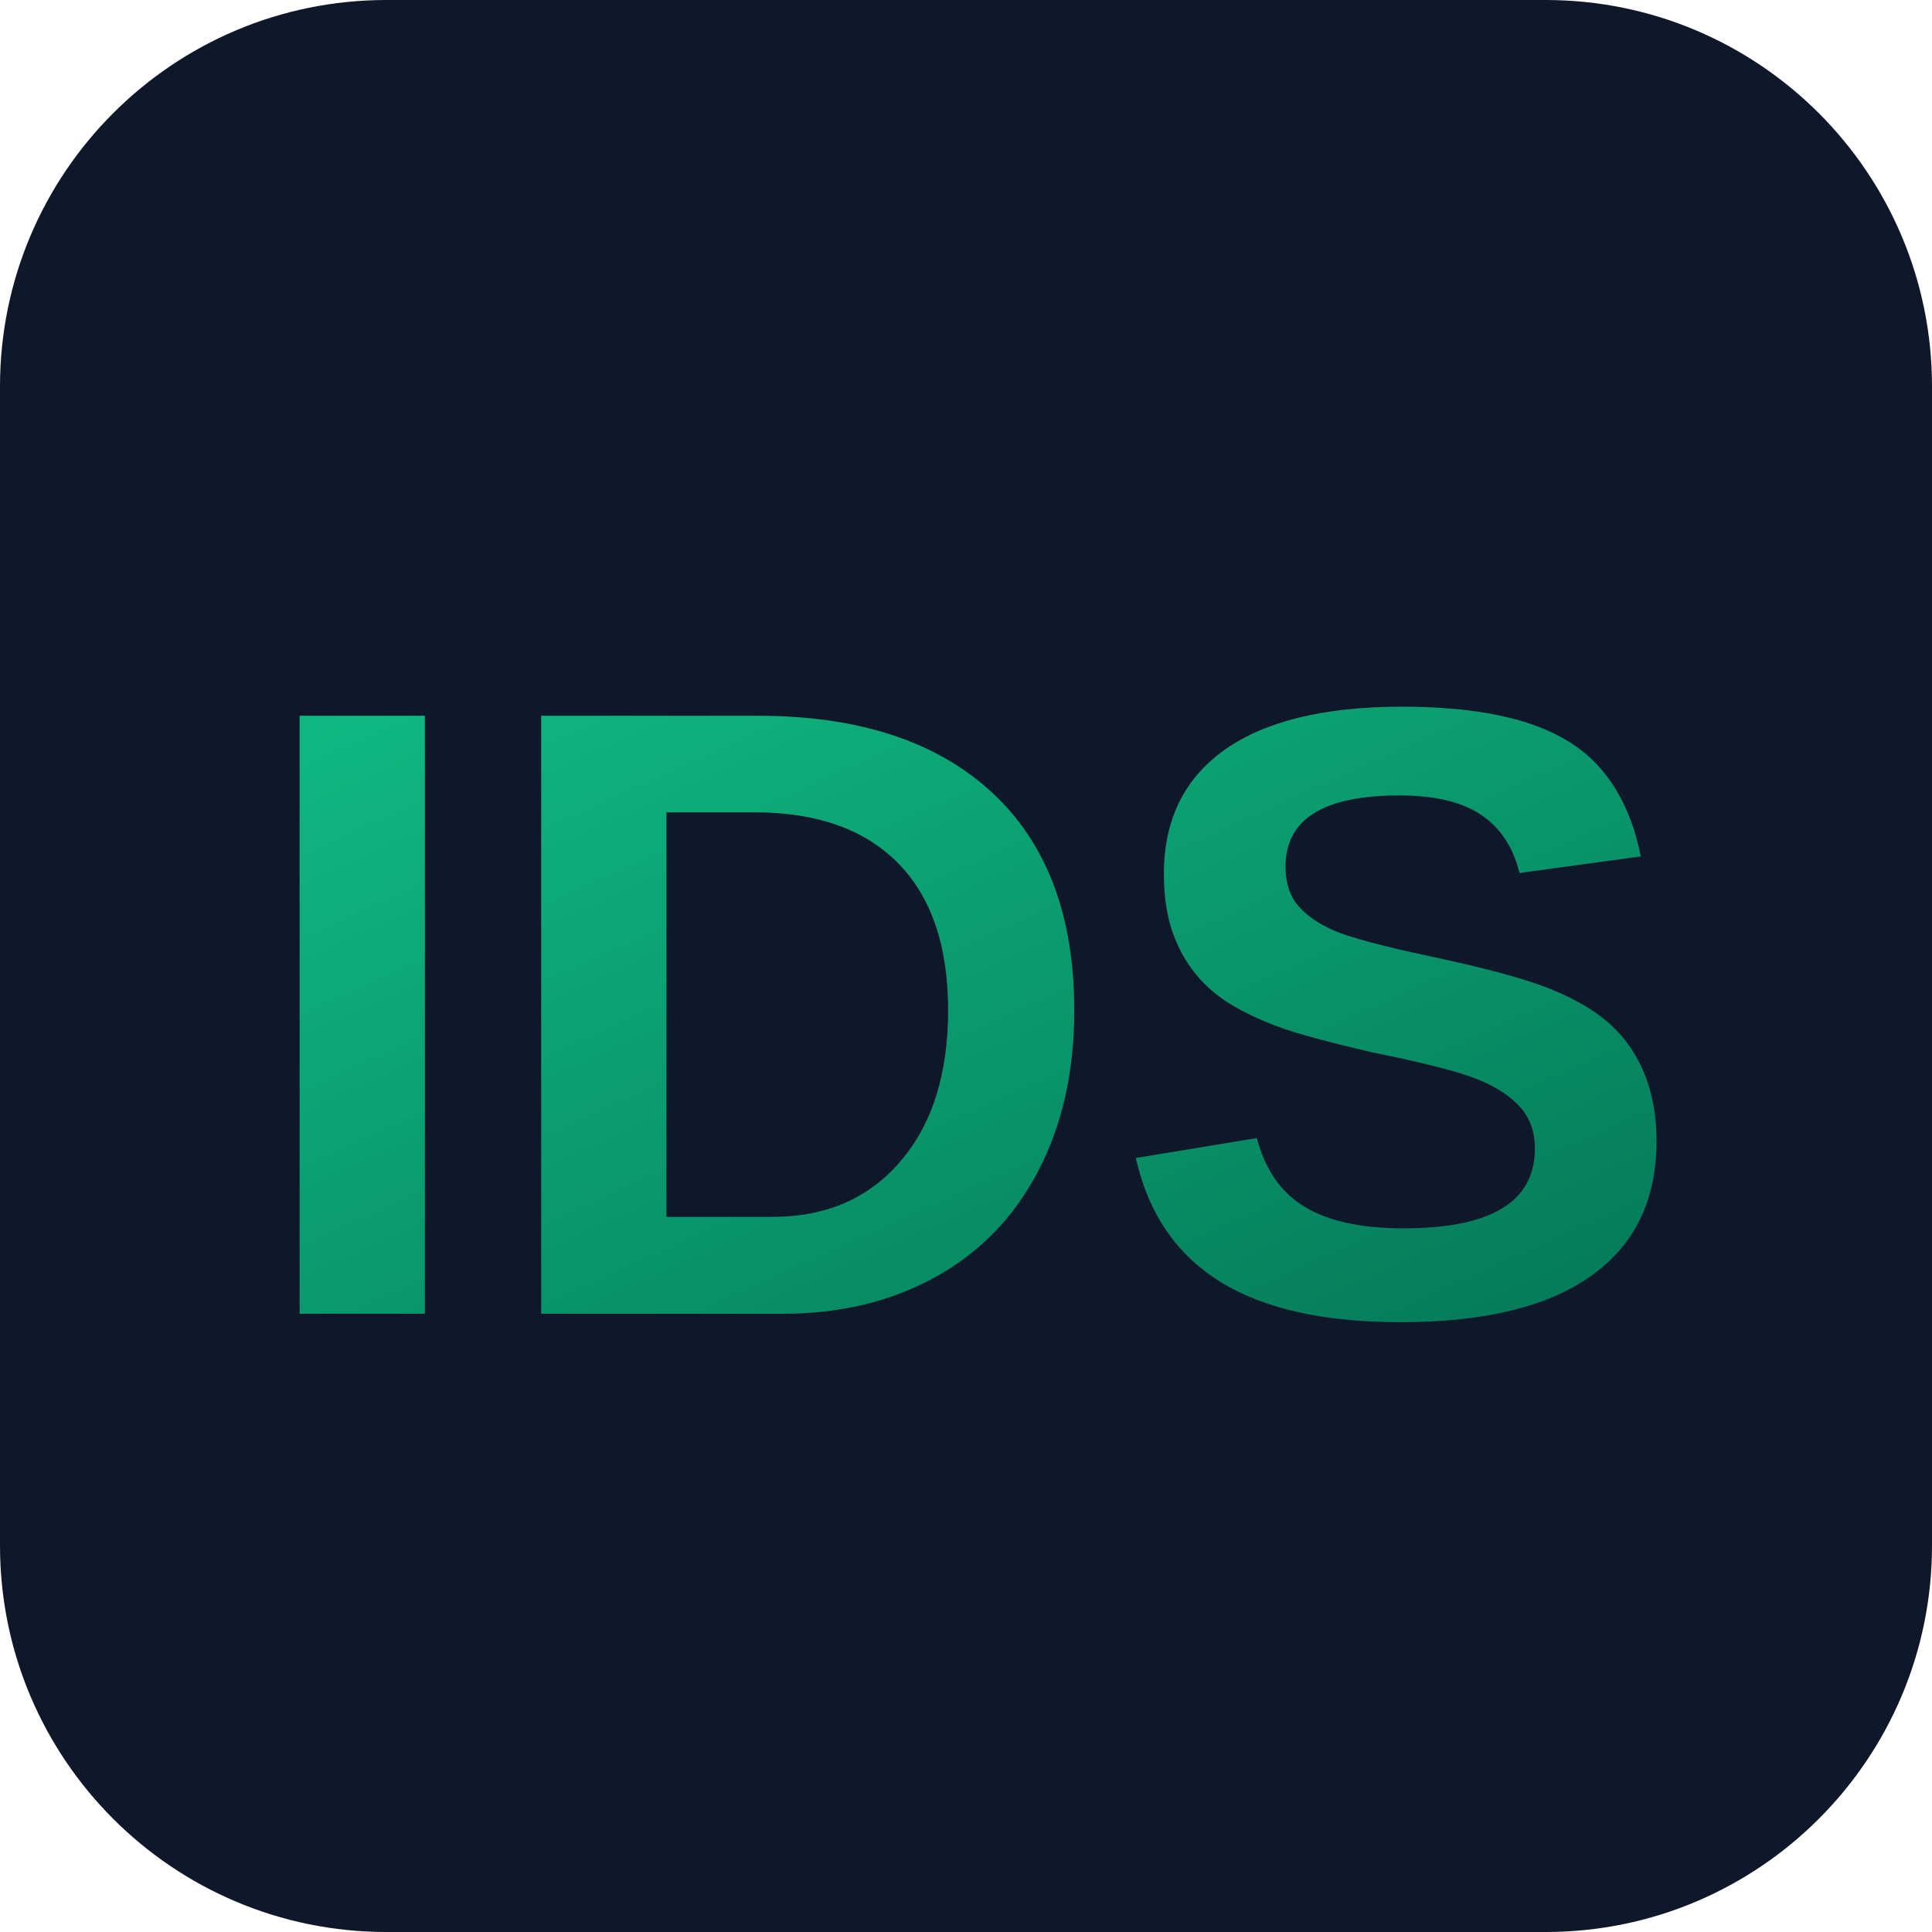
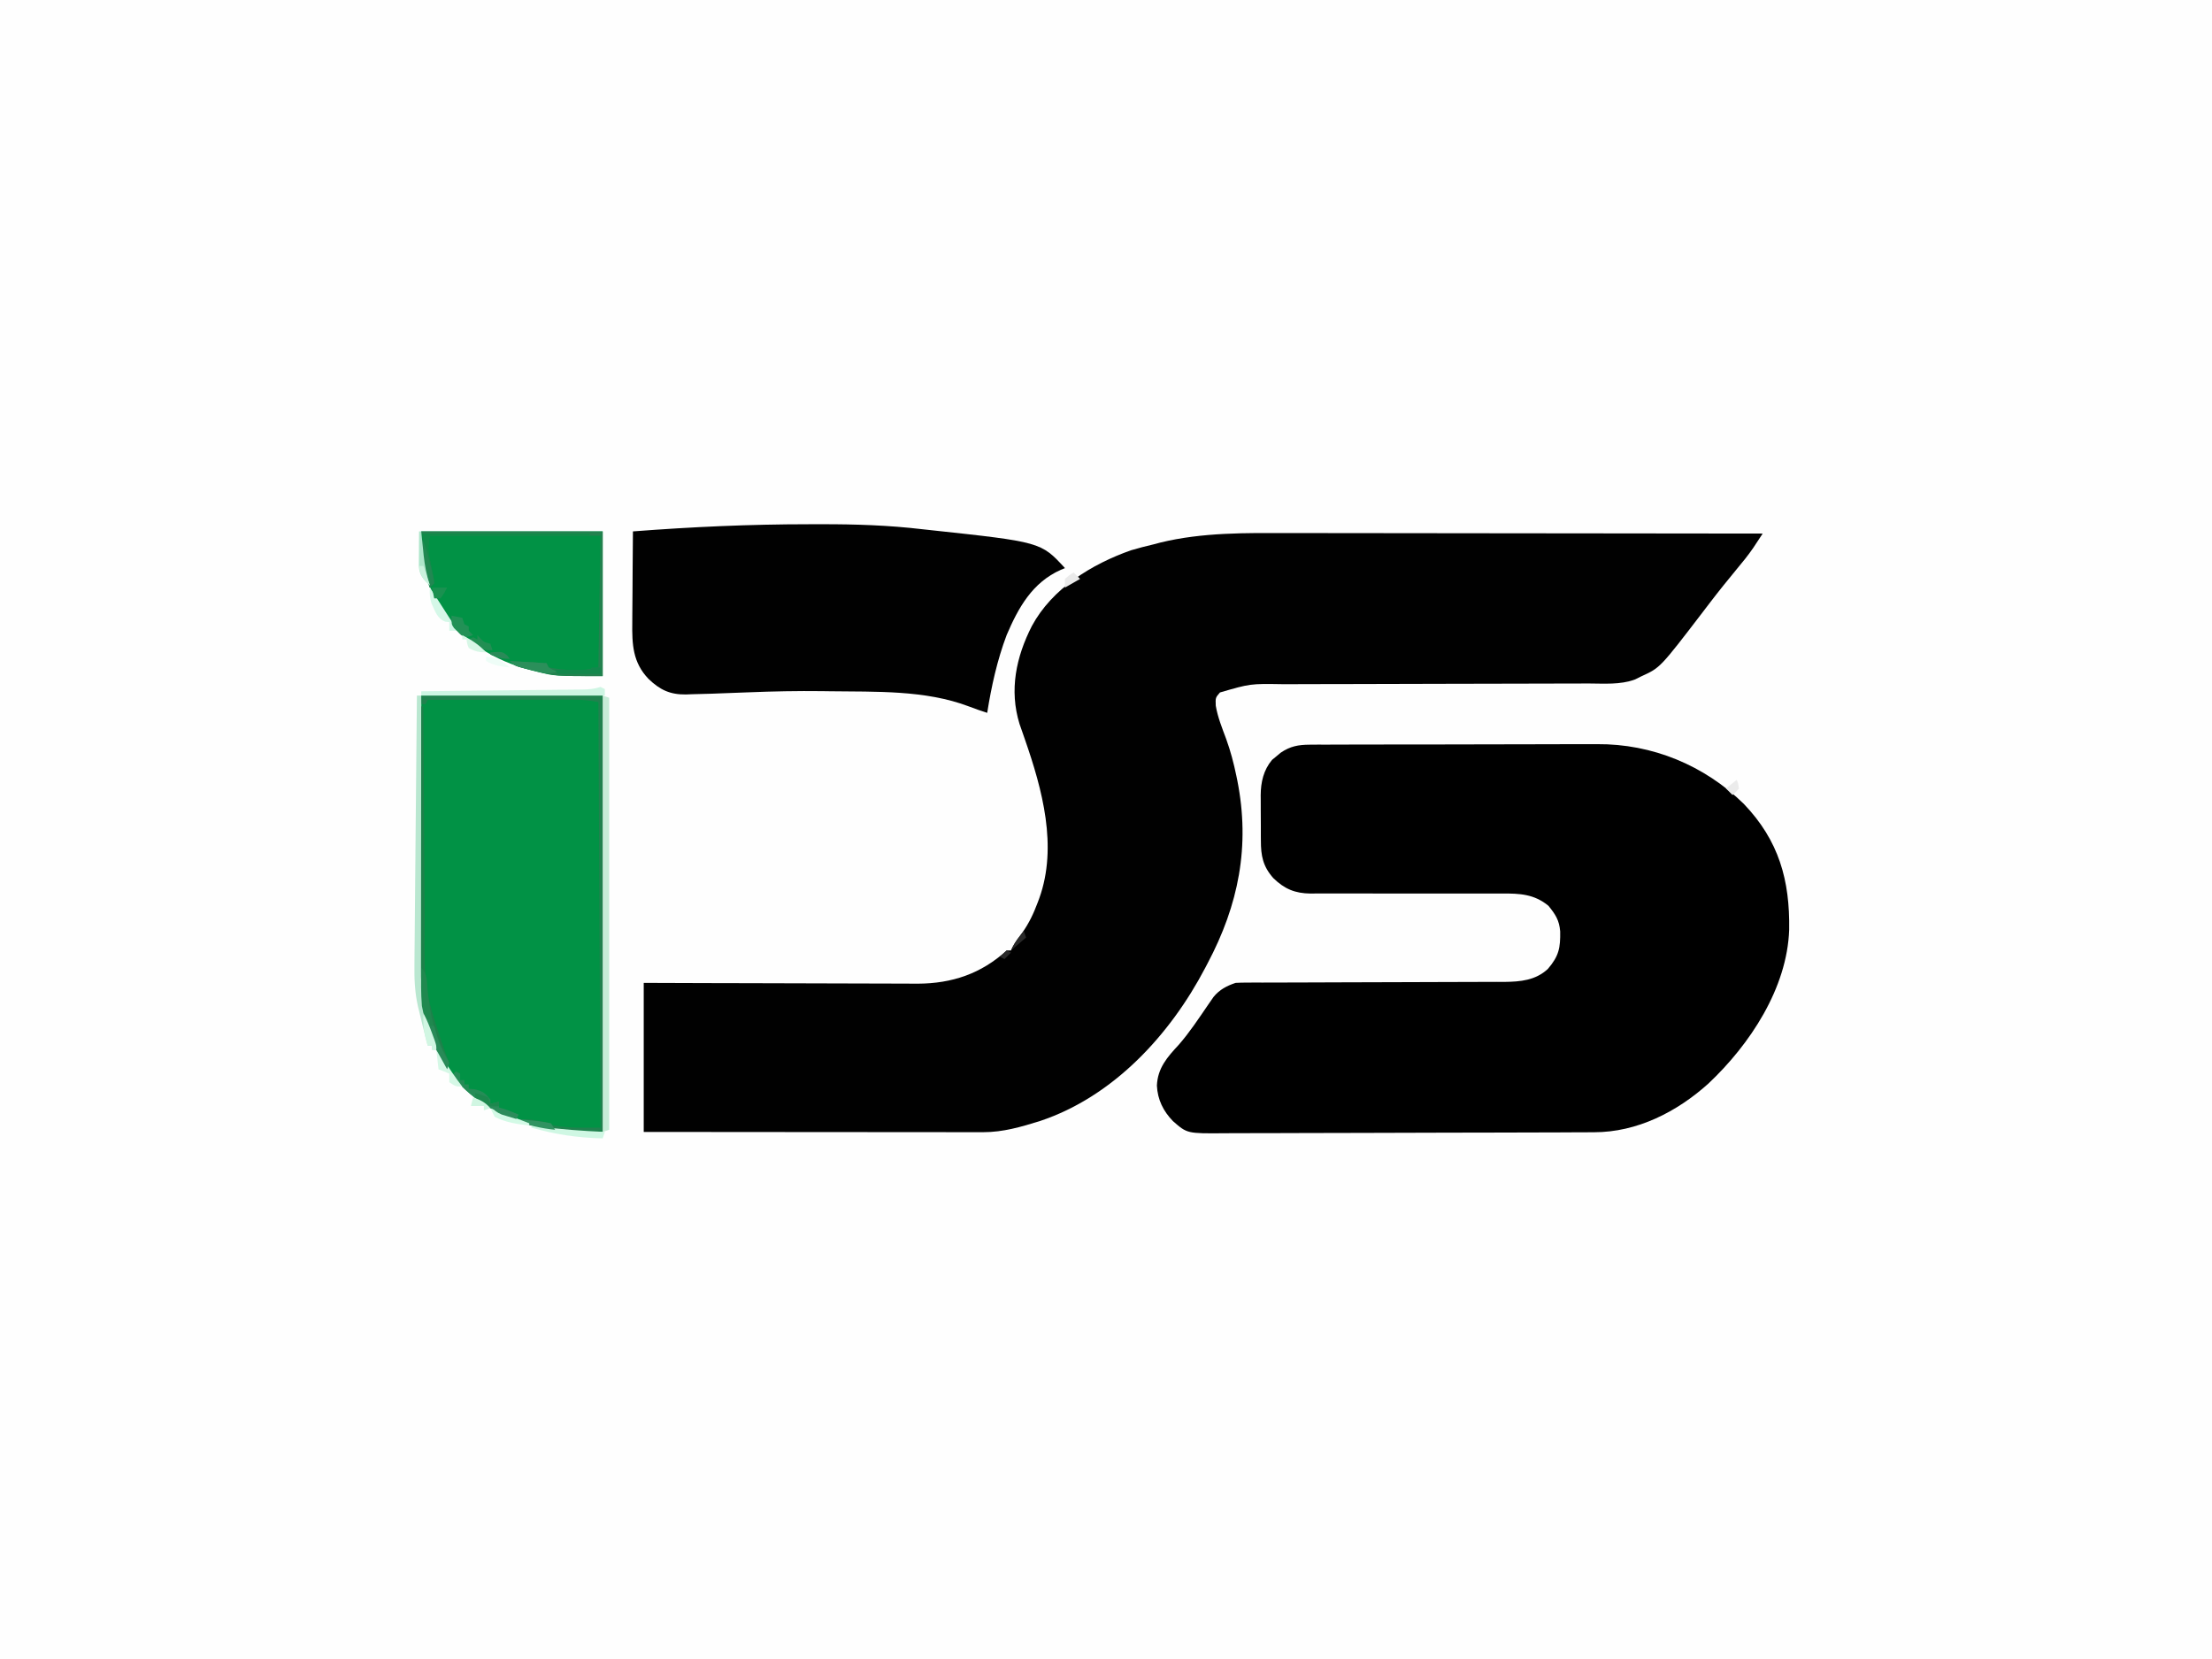
- <svg xmlns="http://www.w3.org/2000/svg" viewBox="0 0 100 100">
-   <defs>
-     <linearGradient id="grad" x1="0%" y1="0%" x2="100%" y2="100%">
-       <stop offset="0%" style="stop-color:#10b981" />
-       <stop offset="100%" style="stop-color:#047857" />
-     </linearGradient>
-   </defs>
-   <rect width="100" height="100" rx="20" fill="#0f172a" />
-   <text x="50" y="68" font-family="Arial, sans-serif" font-size="45" font-weight="bold" fill="url(#grad)" text-anchor="middle">IDS</text>
+ <svg xmlns="http://www.w3.org/2000/svg" version="1.1" width="1024" height="768">
+   <path d="M0 0 C337.92 0 675.84 0 1024 0 C1024 253.44 1024 506.88 1024 768 C686.08 768 348.16 768 0 768 C0 514.56 0 261.12 0 0 Z " fill="#FEFEFE" transform="translate(0,0)" />
+   <path d="M0 0 C2.41 0 4.81 0 7.22 -0 C13.68 -0 20.13 0.01 26.58 0.02 C32.67 0.04 38.75 0.04 44.84 0.04 C56.87 0.04 68.9 0.06 80.94 0.08 C92.61 0.09 104.28 0.11 115.95 0.12 C116.67 0.12 117.39 0.12 118.14 0.12 C121.76 0.12 125.39 0.12 129.01 0.13 C158.97 0.15 188.92 0.18 218.88 0.23 C217.94 1.65 217.01 3.06 216.07 4.48 C215.55 5.27 215.03 6.06 214.49 6.88 C212.07 10.41 209.37 13.69 206.63 16.98 C202.59 21.88 198.6 26.8 194.75 31.85 C193.96 32.89 193.16 33.93 192.34 35 C191.74 35.79 191.74 35.79 191.13 36.59 C171.41 62.35 171.41 62.35 162.88 66.23 C161.83 66.75 160.78 67.26 159.7 67.8 C152.91 70.3 145.4 69.65 138.26 69.63 C136.57 69.63 134.89 69.64 133.2 69.65 C129.58 69.66 125.95 69.67 122.33 69.67 C116.59 69.67 110.85 69.69 105.12 69.71 C93.97 69.75 82.82 69.77 71.67 69.78 C57.49 69.81 43.31 69.84 29.13 69.89 C23.43 69.91 17.74 69.92 12.04 69.92 C8.49 69.93 4.94 69.94 1.38 69.95 C-0.26 69.95 -1.89 69.95 -3.53 69.95 C-18.34 69.71 -18.34 69.71 -32.37 73.79 C-34.46 76.23 -34.46 76.23 -34.31 79.91 C-33.41 85.25 -31.38 90.23 -29.5 95.28 C-27.48 100.86 -26.01 106.43 -24.81 112.23 C-24.65 112.99 -24.49 113.76 -24.33 114.54 C-18.32 144.94 -23.75 172.14 -38.12 199.23 C-38.64 200.22 -38.64 200.22 -39.17 201.24 C-55.43 232.28 -81.69 260.84 -115.62 272.16 C-124.37 274.89 -132.74 277.35 -141.95 277.35 C-142.96 277.35 -142.96 277.35 -143.99 277.35 C-146.24 277.35 -148.49 277.35 -150.75 277.34 C-152.36 277.34 -153.98 277.34 -155.59 277.34 C-159.98 277.34 -164.36 277.34 -168.75 277.33 C-173.33 277.32 -177.91 277.32 -182.5 277.32 C-191.17 277.32 -199.85 277.31 -208.53 277.3 C-218.4 277.29 -228.28 277.28 -238.16 277.28 C-258.48 277.27 -278.8 277.25 -299.12 277.23 C-299.12 254.46 -299.12 231.69 -299.12 208.23 C-284.5 208.28 -284.5 208.28 -269.58 208.33 C-263.39 208.35 -257.2 208.36 -251.01 208.37 C-241.19 208.39 -231.38 208.41 -221.56 208.45 C-214.41 208.48 -207.26 208.5 -200.11 208.51 C-196.33 208.51 -192.55 208.52 -188.76 208.54 C-185.19 208.56 -181.63 208.57 -178.06 208.57 C-176.14 208.57 -174.23 208.58 -172.31 208.6 C-156.43 208.54 -142.91 203.99 -131.12 193.23 C-130.46 193.23 -129.8 193.23 -129.12 193.23 C-128.86 192.65 -128.6 192.08 -128.33 191.49 C-127.05 189.09 -125.54 187.13 -123.87 184.98 C-120.72 180.54 -118.64 176.1 -116.75 171.04 C-116.37 170.04 -116.37 170.04 -115.99 169.02 C-107.41 145.01 -114.64 118.62 -122.63 95.61 C-122.85 94.97 -123.07 94.33 -123.3 93.67 C-123.91 91.92 -124.52 90.16 -125.14 88.41 C-130.01 72.66 -126.73 57.32 -119.44 43.02 C-110.07 25.65 -91.75 14.37 -73.49 7.95 C-70.05 6.93 -66.61 6.05 -63.12 5.23 C-62.09 4.95 -61.05 4.68 -59.98 4.4 C-40.5 -0.38 -19.93 -0.07 0 0 Z " fill="#010101" transform="translate(597.123,246.7729)" />
+   <path d="M0 0 C1.27 -0.01 2.54 -0.02 3.85 -0.03 C5.25 -0.03 6.65 -0.02 8.06 -0.02 C9.54 -0.03 11.02 -0.04 12.5 -0.04 C16.53 -0.06 20.55 -0.07 24.57 -0.07 C27.09 -0.07 29.61 -0.07 32.13 -0.08 C40.94 -0.1 49.75 -0.1 58.56 -0.1 C66.74 -0.1 74.92 -0.12 83.1 -0.15 C90.15 -0.18 97.19 -0.19 104.23 -0.19 C108.43 -0.19 112.63 -0.2 116.82 -0.22 C120.78 -0.24 124.74 -0.24 128.7 -0.22 C130.14 -0.22 131.58 -0.22 133.02 -0.24 C158.57 -0.44 182.72 9.56 200.94 27.39 C217.23 44.41 222.32 62.77 221.96 85.67 C221.02 112.77 203.79 138.77 184.57 156.88 C169.93 170.05 151.55 179.41 131.63 179.42 C130.83 179.43 130.04 179.43 129.22 179.43 C126.56 179.45 123.9 179.45 121.24 179.46 C119.33 179.47 117.43 179.48 115.52 179.49 C109.26 179.51 103 179.53 96.74 179.54 C94.58 179.55 92.42 179.55 90.26 179.56 C81.29 179.58 72.32 179.6 63.35 179.61 C50.49 179.62 37.64 179.66 24.79 179.72 C15.75 179.75 6.71 179.77 -2.33 179.78 C-7.73 179.78 -13.13 179.79 -18.53 179.83 C-23.6 179.86 -28.68 179.86 -33.76 179.85 C-35.62 179.85 -37.48 179.86 -39.34 179.88 C-56.74 180.03 -56.74 180.03 -63.3 174.27 C-67.81 169.64 -70.42 164.31 -70.74 157.83 C-70.39 149.66 -65.94 144.66 -60.59 138.89 C-55.56 133.12 -51.32 126.67 -47 120.36 C-46.35 119.43 -46.35 119.43 -45.7 118.49 C-45.31 117.93 -44.93 117.37 -44.53 116.79 C-41.81 113.42 -38.33 111.61 -34.3 110.27 C-32.51 110.17 -30.71 110.14 -28.91 110.14 C-27.8 110.13 -26.68 110.13 -25.52 110.12 C-24.3 110.12 -23.07 110.13 -21.8 110.13 C-19.82 110.12 -17.83 110.11 -15.85 110.11 C-13.71 110.1 -11.58 110.1 -9.44 110.1 C-4.99 110.09 -0.53 110.08 3.92 110.06 C5.45 110.05 6.98 110.04 8.5 110.04 C9.27 110.04 10.03 110.03 10.82 110.03 C21.19 109.99 31.56 109.95 41.93 109.94 C48.93 109.93 55.93 109.91 62.92 109.87 C66.62 109.85 70.32 109.84 74.02 109.84 C78.16 109.85 82.29 109.83 86.42 109.8 C88.25 109.81 88.25 109.81 90.11 109.82 C97.55 109.74 104.61 109.1 110.28 103.78 C115.36 97.86 116.08 94.06 115.95 86.44 C115.54 81.25 113.72 78.52 110.51 74.58 C103.95 69.18 97.24 68.84 89.09 68.91 C88.06 68.91 87.03 68.91 85.97 68.91 C83.74 68.9 81.51 68.91 79.28 68.92 C75.75 68.93 72.22 68.93 68.69 68.91 C58.65 68.88 48.61 68.89 38.58 68.91 C32.43 68.92 26.28 68.9 20.13 68.88 C17.79 68.87 15.45 68.88 13.12 68.89 C9.84 68.91 6.57 68.9 3.3 68.88 C1.86 68.9 1.86 68.9 0.39 68.92 C-6.81 68.83 -11.64 66.82 -16.83 61.79 C-21.65 56.35 -22.61 51.49 -22.6 44.4 C-22.61 43.65 -22.61 42.9 -22.62 42.13 C-22.62 40.54 -22.62 38.96 -22.62 37.38 C-22.61 34.97 -22.64 32.57 -22.66 30.17 C-22.67 28.62 -22.67 27.08 -22.67 25.53 C-22.67 24.82 -22.68 24.11 -22.69 23.38 C-22.64 17.34 -21.4 11.78 -17.43 7.03 C-16.77 6.49 -16.11 5.95 -15.43 5.39 C-14.77 4.84 -14.11 4.28 -13.43 3.71 C-9.03 0.73 -5.28 0.02 0 0 Z " fill="#000000" transform="translate(606.3021,344.7326)" />
+   <path d="M0 0 C27.72 0 55.44 0 84 0 C84 66.66 84 133.32 84 202 C59.06 202 37.87 198.98 19.25 181.31 C4.01 165.65 -0.17 147.53 -0.11 126.35 C-0.11 124.97 -0.11 123.59 -0.11 122.21 C-0.11 118.48 -0.11 114.75 -0.1 111.02 C-0.1 107.12 -0.09 103.21 -0.09 99.3 C-0.09 91.92 -0.08 84.53 -0.07 77.14 C-0.06 67.15 -0.05 57.17 -0.05 47.18 C-0.04 31.45 -0.02 15.73 0 0 Z " fill="#019245" transform="translate(195,322)" />
+   <path d="M0 0 C2.03 -0 4.05 -0.01 6.08 -0.01 C21.75 -0.03 37.16 0.46 52.74 2.31 C54.43 2.49 54.43 2.49 56.16 2.68 C107.62 8.22 107.62 8.22 118.74 20.31 C117.79 20.7 117.79 20.7 116.83 21.09 C103.67 26.97 97.21 38.5 91.74 51.31 C87.35 62.95 84.69 75.05 82.74 87.31 C79.9 86.38 77.08 85.45 74.3 84.35 C54.05 76.66 31.1 77.61 9.74 77.31 C8.06 77.29 8.06 77.29 6.35 77.26 C-5.06 77.12 -16.43 77.35 -27.83 77.81 C-32.3 77.98 -36.78 78.15 -41.26 78.31 C-42.35 78.35 -43.44 78.4 -44.56 78.44 C-47.69 78.55 -50.82 78.62 -53.95 78.69 C-54.88 78.72 -55.8 78.76 -56.76 78.8 C-64.11 78.89 -68.78 76.66 -74.06 71.58 C-81.38 63.94 -81.69 55.59 -81.56 45.5 C-81.55 44.29 -81.55 43.08 -81.54 41.83 C-81.53 37.99 -81.49 34.15 -81.45 30.31 C-81.44 27.7 -81.42 25.09 -81.41 22.47 C-81.38 16.09 -81.33 9.7 -81.26 3.31 C-54.18 1.23 -27.16 -0 0 0 Z " fill="#010101" transform="translate(374.2632,242.6881)" />
+   <path d="M0 0 C27.72 0 55.44 0 84 0 C84 22.11 84 44.22 84 67 C61.78 67 61.78 67 53.81 65 C52.9 64.78 51.99 64.56 51.04 64.33 C33.85 59.9 19.08 50.86 9 36 C1.98 23.93 0 14.11 0 0 Z " fill="#019245" transform="translate(195,246)" />
+   <path d="M0 0 C0.99 0.33 1.98 0.66 3 1 C3 67 3 133 3 201 C2.01 201.33 1.02 201.66 0 202 C0 135.34 0 68.68 0 0 Z " fill="#C7ECD7" transform="translate(279,322)" />
+   <path d="M0 0 C27.72 0 55.44 0 84 0 C84 22.11 84 44.22 84 67 C62.06 67 62.06 67 52.94 64.62 C51.99 64.4 51.04 64.18 50.07 63.95 C43.31 62.31 43.31 62.31 41 60 C46.61 60.33 52.22 60.66 58 61 C58.33 61.66 58.66 62.32 59 63 C66.53 64.39 74.55 64.86 82 63 C82.33 42.87 82.66 22.74 83 2 C56.93 2 30.86 2 4 2 C3.11 6.46 3 8.22 3.88 12.44 C4.06 13.39 4.25 14.35 4.45 15.34 C4.88 17.41 5.31 19.49 5.75 21.56 C5.83 22.37 5.91 23.17 6 24 C5.34 24.66 4.68 25.32 4 26 C0.28 16.62 0 10.66 0 0 Z " fill="#24814F" transform="translate(195,246)" />
+   <path d="M0 0 C27.72 0 55.44 0 84 0 C84 66.66 84 133.32 84 202 C69.48 202 57.5 201.57 44 197 C47.63 195.75 50.45 196.21 54.19 196.88 C55.79 197.15 55.79 197.15 57.42 197.43 C60 198 60 198 61 199 C68.48 200.32 75.19 200 83 200 C82.67 134.99 82.34 69.98 82 3 C77.62 2.12 74.07 1.88 69.64 1.89 C68.56 1.89 68.56 1.89 67.45 1.89 C65.07 1.89 62.7 1.89 60.32 1.9 C58.67 1.9 57.02 1.91 55.37 1.91 C51.03 1.91 46.69 1.92 42.35 1.93 C37.92 1.94 33.49 1.95 29.06 1.95 C20.37 1.96 11.69 1.98 3 2 C2.67 2.66 2.34 3.32 2 4 C1.34 4 0.68 4 0 4 C0 2.68 0 1.36 0 0 Z " fill="#20824E" transform="translate(195,322)" />
+   <path d="M0 0 C0.66 0 1.32 0 2 0 C2 0.71 2 1.42 2.01 2.15 C2.07 19.44 2.14 36.74 2.24 54.04 C2.28 62.4 2.32 70.76 2.35 79.13 C2.37 86.43 2.4 93.72 2.45 101.02 C2.47 104.88 2.49 108.73 2.5 112.59 C2.5 116.24 2.52 119.88 2.55 123.52 C2.57 125.47 2.57 127.42 2.56 129.37 C2.69 141.4 5.3 152.6 9 164 C8.34 164 7.68 164 7 164 C7 163.34 7 162.68 7 162 C6.34 162 5.68 162 5 162 C4.37 159.54 3.75 157.08 3.12 154.62 C2.95 153.95 2.78 153.27 2.6 152.57 C2.05 150.38 1.52 148.19 1 146 C0.82 145.27 0.65 144.55 0.46 143.8 C-1.03 137.14 -1.24 130.83 -1.14 124.04 C-1.13 122.91 -1.12 121.78 -1.11 120.62 C-1.09 118.25 -1.07 115.88 -1.04 113.52 C-1 110.16 -0.98 106.8 -0.95 103.45 C-0.91 96.76 -0.85 90.08 -0.78 83.4 C-0.76 80.97 -0.74 78.54 -0.71 76.11 C-0.66 69.82 -0.6 63.52 -0.54 57.22 C-0.48 50.76 -0.42 44.3 -0.36 37.83 C-0.24 25.22 -0.12 12.61 0 0 Z " fill="#B9E7D0" transform="translate(193,322)" />
+   <path d="M0 0 C0.33 0 0.66 0 1 0 C1 0.62 1.01 1.23 1.01 1.87 C1.09 16.97 1.18 32.08 1.29 47.18 C1.34 54.48 1.38 61.79 1.42 69.09 C1.46 75.47 1.5 81.84 1.54 88.22 C1.57 91.58 1.59 94.95 1.6 98.32 C1.31 131.54 1.31 131.54 11.89 162.5 C13 165 13 165 12 168 C3.23 152.56 -0.17 139.61 -0.11 121.81 C-0.11 120.49 -0.11 119.18 -0.11 117.82 C-0.11 114.22 -0.11 110.63 -0.1 107.03 C-0.1 103.26 -0.09 99.5 -0.09 95.73 C-0.09 88.61 -0.08 81.49 -0.07 74.37 C-0.06 66.26 -0.06 58.15 -0.05 50.04 C-0.04 33.36 -0.02 16.68 0 0 Z " fill="#1D814A" transform="translate(195,327)" />
+   <path d="M0 0 C0.99 0.5 0.99 0.5 2 1 C2 1.99 2 2.98 2 4 C-26.05 4 -54.1 4 -83 4 C-83 3.34 -83 2.68 -83 2 C-81.51 1.98 -81.51 1.98 -79.98 1.97 C-70.61 1.87 -61.24 1.77 -51.86 1.66 C-47.04 1.61 -42.23 1.55 -37.41 1.5 C-32.76 1.46 -28.11 1.4 -23.46 1.35 C-21.68 1.33 -19.91 1.31 -18.13 1.29 C-15.65 1.27 -13.17 1.24 -10.68 1.21 C-9.95 1.2 -9.21 1.19 -8.45 1.19 C-5.37 1.14 -2.95 0.98 0 0 Z " fill="#CEF5E3" transform="translate(278,318)" />
+   <path d="M0 0 C25.74 0 51.48 0 78 0 C78 0.33 78 0.66 78 1 C53.58 1 29.16 1 4 1 C3.11 5.46 3 7.22 3.88 11.44 C4.06 12.39 4.25 13.35 4.45 14.34 C4.88 16.41 5.31 18.49 5.75 20.56 C5.83 21.37 5.91 22.17 6 23 C5.34 23.66 4.68 24.32 4 25 C0.43 16 0 10.13 0 0 Z " fill="#108B48" transform="translate(195,247)" />
+   <path d="M0 0 C2.96 2.96 2.6 6.39 2.94 10.38 C4.09 21.85 6.22 31.33 11.89 41.5 C13 44 13 44 12 47 C7.2 38.55 2.87 30.64 1 21 C0.77 19.91 0.55 18.81 0.31 17.69 C-0.19 11.8 -0.07 5.91 0 0 Z " fill="#20884F" transform="translate(195,448)" />
+   <path d="M0 0 C0.66 0.33 1.32 0.66 2 1 C2 1.99 2 2.98 2 4 C2.66 4 3.32 4 4 4 C4 4.66 4 5.32 4 6 C4.66 6 5.32 6 6 6 C6 6.66 6 7.32 6 8 C6.91 8.08 7.81 8.17 8.75 8.25 C12.42 9.1 13.7 10.08 16 13 C16 13.66 16 14.32 16 15 C17.32 14.67 18.64 14.34 20 14 C20 14.99 20 15.98 20 17 C22.97 17.99 25.94 18.98 29 20 C28.67 20.66 28.34 21.32 28 22 C15.69 18.72 6.5 11.27 -2 2 C-1.34 1.34 -0.68 0.68 0 0 Z " fill="#268C57" transform="translate(211,496)" />
+   <path d="M0 0 C1.42 0.2 1.42 0.2 2.87 0.4 C13.23 1.8 23.55 2.54 34 3 C33.67 3.99 33.34 4.98 33 6 C21.49 5.72 11.06 4.2 0 1 C0 0.67 0 0.34 0 0 Z " fill="#CFF7E3" transform="translate(246,521)" />
+   <path d="M0 0 C5.61 0.33 11.22 0.66 17 1 C17.33 1.66 17.66 2.32 18 3 C20.02 4.13 20.02 4.13 22 5 C17.65 6.34 14.16 5.32 9.88 4.19 C8.78 3.92 8.78 3.92 7.67 3.65 C2.26 2.26 2.26 2.26 0 0 Z " fill="#2B8F5A" transform="translate(236,306)" />
+   <path d="M0 0 C1.83 2.75 3.61 5.52 5.38 8.31 C7.87 12.24 10.39 16.14 13 20 C11.68 20 10.36 20 9 20 C9 18.68 9 17.36 9 16 C8.4 15.94 7.8 15.88 7.19 15.81 C3.4 14.4 2.47 10.98 0.81 7.5 C-0.05 4.85 -0.16 2.76 0 0 Z " fill="#D5F8E8" transform="translate(199,272)" />
+   <path d="M0 0 C2.32 3.94 3.2 8.22 4.25 12.62 C4.45 13.4 4.65 14.18 4.85 14.98 C5.33 16.96 5.67 18.98 6 21 C5.34 21.66 4.68 22.32 4 23 C0.88 15.13 -0.17 8.45 0 0 Z " fill="#218852" transform="translate(195,249)" />
+   <path d="M0 0 C2.67 3.49 5.09 7.11 7.5 10.78 C8.94 12.91 10.44 14.96 12 17 C9 17 9 17 6 15 C6 13.68 6 12.36 6 11 C3.53 10.01 3.53 10.01 1 9 C0.67 6.03 0.34 3.06 0 0 Z " fill="#D5F8E6" transform="translate(202,486)" />
+   <path d="M0 0 C0.66 0 1.32 0 2 0 C2 0.99 2 1.98 2 3 C2.66 3 3.32 3 4 3 C4.26 3.96 4.26 3.96 4.52 4.94 C5.72 9.24 6.89 13.13 9.25 16.94 C9.83 17.95 10.41 18.96 11 20 C10.67 20.99 10.34 21.98 10 23 C8.7 20.67 7.41 18.34 6.12 16 C5.76 15.35 5.4 14.7 5.02 14.04 C2.51 9.42 1.09 5.14 0 0 Z " fill="#298A58" transform="translate(197,472)" />
+   <path d="M0 0 C2.47 0.5 2.47 0.5 5 1 C5.33 1.99 5.66 2.98 6 4 C6.66 4.33 7.32 4.66 8 5 C8 5.66 8 6.32 8 7 C8.66 7.66 9.32 8.32 10 9 C8.2 9.67 8.2 9.67 6 10 C4.3 8.93 4.3 8.93 2.75 7.31 C2.23 6.79 1.71 6.27 1.17 5.74 C0 4 0 4 0 0 Z " fill="#229156" transform="translate(209,285)" />
+   <path d="M0 0 C0.33 0 0.66 0 1 0 C1.12 1.22 1.24 2.44 1.37 3.69 C1.54 5.32 1.71 6.94 1.88 8.56 C1.95 9.36 2.03 10.16 2.11 10.99 C2.63 15.87 3.51 20.32 5 25 C1.97 22.17 0.13 20.32 -0.11 16.01 C-0.11 15.27 -0.1 14.53 -0.1 13.77 C-0.09 12.57 -0.09 12.57 -0.09 11.34 C-0.08 10.5 -0.07 9.67 -0.06 8.81 C-0.06 7.97 -0.05 7.12 -0.05 6.25 C-0.04 4.17 -0.02 2.08 0 0 Z " fill="#AEE6CB" transform="translate(194,246)" />
+   <path d="M0 0 C2.63 0.25 5.25 0.53 7.88 0.81 C8.99 0.92 8.99 0.92 10.14 1.03 C12.11 1.25 14.06 1.62 16 2 C16.99 3.49 16.99 3.49 18 5 C11.7 4.42 6.01 2.96 0 1 C0 0.67 0 0.34 0 0 Z " fill="#319361" transform="translate(239,518)" />
+   <path d="M0 0 C1.65 3.13 2.92 6.31 4.12 9.62 C4.48 10.59 4.83 11.55 5.2 12.54 C6 15 6 15 6 17 C5.34 17 4.68 17 4 17 C4 16.34 4 15.68 4 15 C3.34 15 2.68 15 2 15 C0.25 9.76 -0.19 5.53 0 0 Z " fill="#D1F6E2" transform="translate(196,469)" />
+   <path d="M0 0 C5.94 2.31 11.88 4.62 18 7 C18 7.33 18 7.66 18 8 C12.56 7.42 6.88 6.58 2 4 C1.34 2.68 0.68 1.36 0 0 Z " fill="#D3FAE6" transform="translate(227,513)" />
+   <path d="M0 0 C1.32 0 2.64 0 4 0 C4 0.99 4 1.98 4 3 C-2.6 3 -9.2 3 -16 3 C-16.33 2.34 -16.66 1.68 -17 1 C-15.86 1.01 -14.71 1.02 -13.54 1.04 C-12.04 1.04 -10.55 1.05 -9.06 1.06 C-8.31 1.07 -7.55 1.08 -6.78 1.09 C-4.85 1.1 -2.92 1.05 -1 1 C-0.67 0.67 -0.34 0.34 0 0 Z " fill="#13874C" transform="translate(274,309)" />
+   <path d="M0 0 C0.43 0.47 0.87 0.95 1.31 1.44 C3.02 3.24 3.02 3.24 6 4 C6.33 4.99 6.66 5.98 7 7 C2.86 7 2.3 6.85 -0.75 4.5 C-1.36 4.04 -1.98 3.57 -2.61 3.09 C-3.07 2.73 -3.53 2.37 -4 2 C-3.34 1.67 -2.68 1.34 -2 1 C-1.34 1.33 -0.68 1.66 0 2 C0 1.34 0 0.68 0 0 Z " fill="#228E53" transform="translate(221,294)" />
+   <path d="M0 0 C4.28 2.31 7.72 4.33 11 8 C7.72 8 5.89 7.52 3 6 C2.19 3.88 2.19 3.88 2 2 C1.34 2 0.68 2 0 2 C0 1.34 0 0.68 0 0 Z " fill="#D7F7E6" transform="translate(214,294)" />
+   <path d="M0 0 C4.85 0.59 8.61 1.98 13 4 C12.67 4.66 12.34 5.32 12 6 C10.56 5.57 9.12 5.13 7.69 4.69 C6.89 4.44 6.09 4.2 5.26 3.95 C2.9 2.96 1.66 1.92 0 0 Z " fill="#2C8C5B" transform="translate(227,512)" />
+   <path d="M0 0 C2.94 0.81 2.94 0.81 6 2 C6.33 2.99 6.66 3.98 7 5 C8.32 4.67 9.64 4.34 11 4 C11 4.66 11 5.32 11 6 C7.15 6.36 5.42 6.28 2.12 4.12 C1.42 3.42 0.72 2.72 0 2 C0 1.34 0 0.68 0 0 Z " fill="#1D884E" transform="translate(220,506)" />
+   <path d="M0 0 C0.33 0.99 0.66 1.98 1 3 C-1.31 4.98 -3.62 6.96 -6 9 C-4.26 5.51 -2.47 2.97 0 0 Z M-8 9 C-7.34 9.33 -6.68 9.66 -6 10 C-6.99 10.99 -7.98 11.98 -9 13 C-9.66 12.67 -10.32 12.34 -11 12 C-10.01 11.01 -9.02 10.02 -8 9 Z " fill="#292929" transform="translate(474,431)" />
+   <path d="M0 0 C4.87 0.45 7.39 1.71 11 5 C6.94 4.53 3.53 4.12 0 2 C0 1.34 0 0.68 0 0 Z " fill="#EEFDF7" transform="translate(225,304)" />
+   <path d="M0 0 C2.31 0 4.62 0 7 0 C5.69 2.5 5.69 2.5 4 5 C3.01 5 2.02 5 1 5 C0.67 3.35 0.34 1.7 0 0 Z " fill="#1A9150" transform="translate(200,272)" />
+   <path d="M0 0 C3.38 1.19 5.65 2.28 8 5 C7.01 5.33 6.02 5.66 5 6 C5 5.34 5 4.68 5 4 C3.02 4 1.04 4 -1 4 C-0.67 2.68 -0.34 1.36 0 0 Z " fill="#D0F6E2" transform="translate(219,508)" />
+   <path d="M0 0 C0.99 0.99 1.98 1.98 3 3 C0.69 4.32 -1.62 5.64 -4 7 C-4 5.68 -4 4.36 -4 3 C-2 1.25 -2 1.25 0 0 Z " fill="#EAEAEA" transform="translate(497,265)" />
+   <path d="M0 0 C0.69 1.81 0.69 1.81 1 4 C-0.44 5.75 -0.44 5.75 -2 7 C-2.99 6.01 -3.98 5.02 -5 4 C-3.35 2.68 -1.7 1.36 0 0 Z " fill="#EBEBEB" transform="translate(804,361)" />
+   <path d="M0 0 C5.54 -0.37 5.54 -0.37 7.88 1.5 C8.25 2 8.62 2.49 9 3 C5.2 3 3.37 2.5 0 1 C0 0.67 0 0.34 0 0 Z " fill="#2A8A58" transform="translate(227,302)" />
+   <path d="M0 0 C0.66 0 1.32 0 2 0 C2.99 2.97 3.98 5.94 5 9 C1.75 6.17 0.48 4.31 0 0 Z " fill="#CBF2DE" transform="translate(194,262)" />
</svg>
